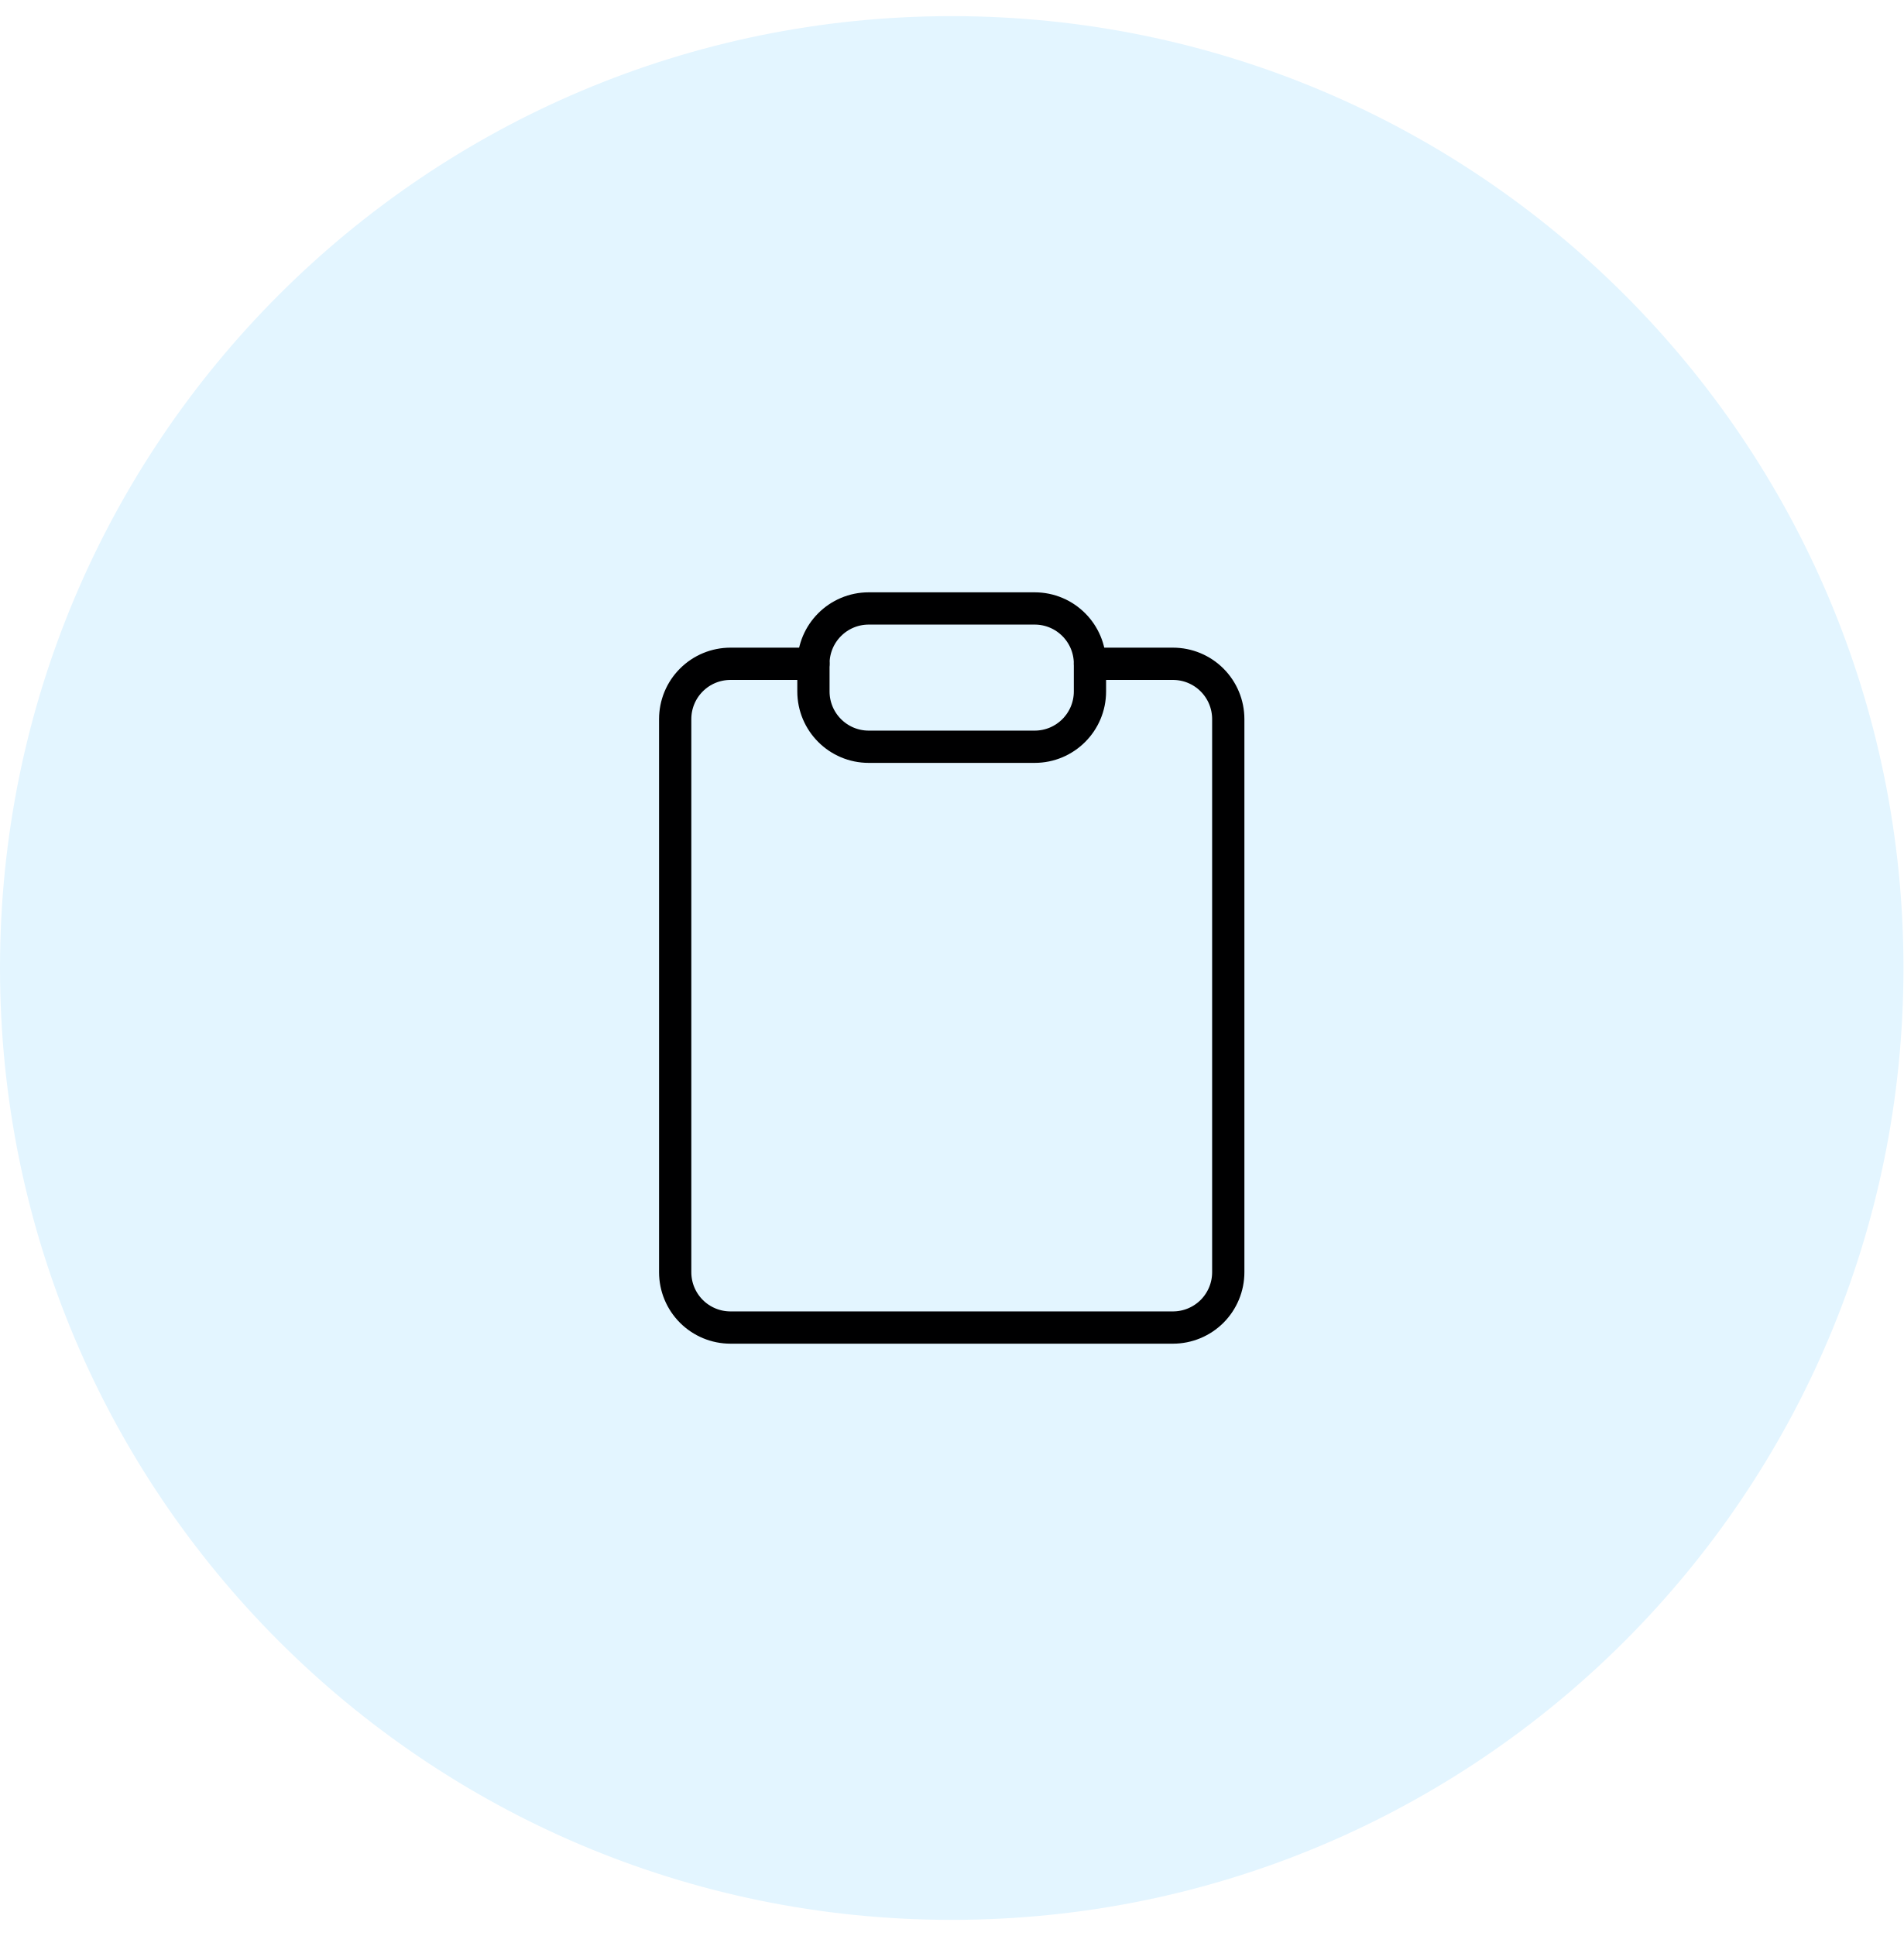
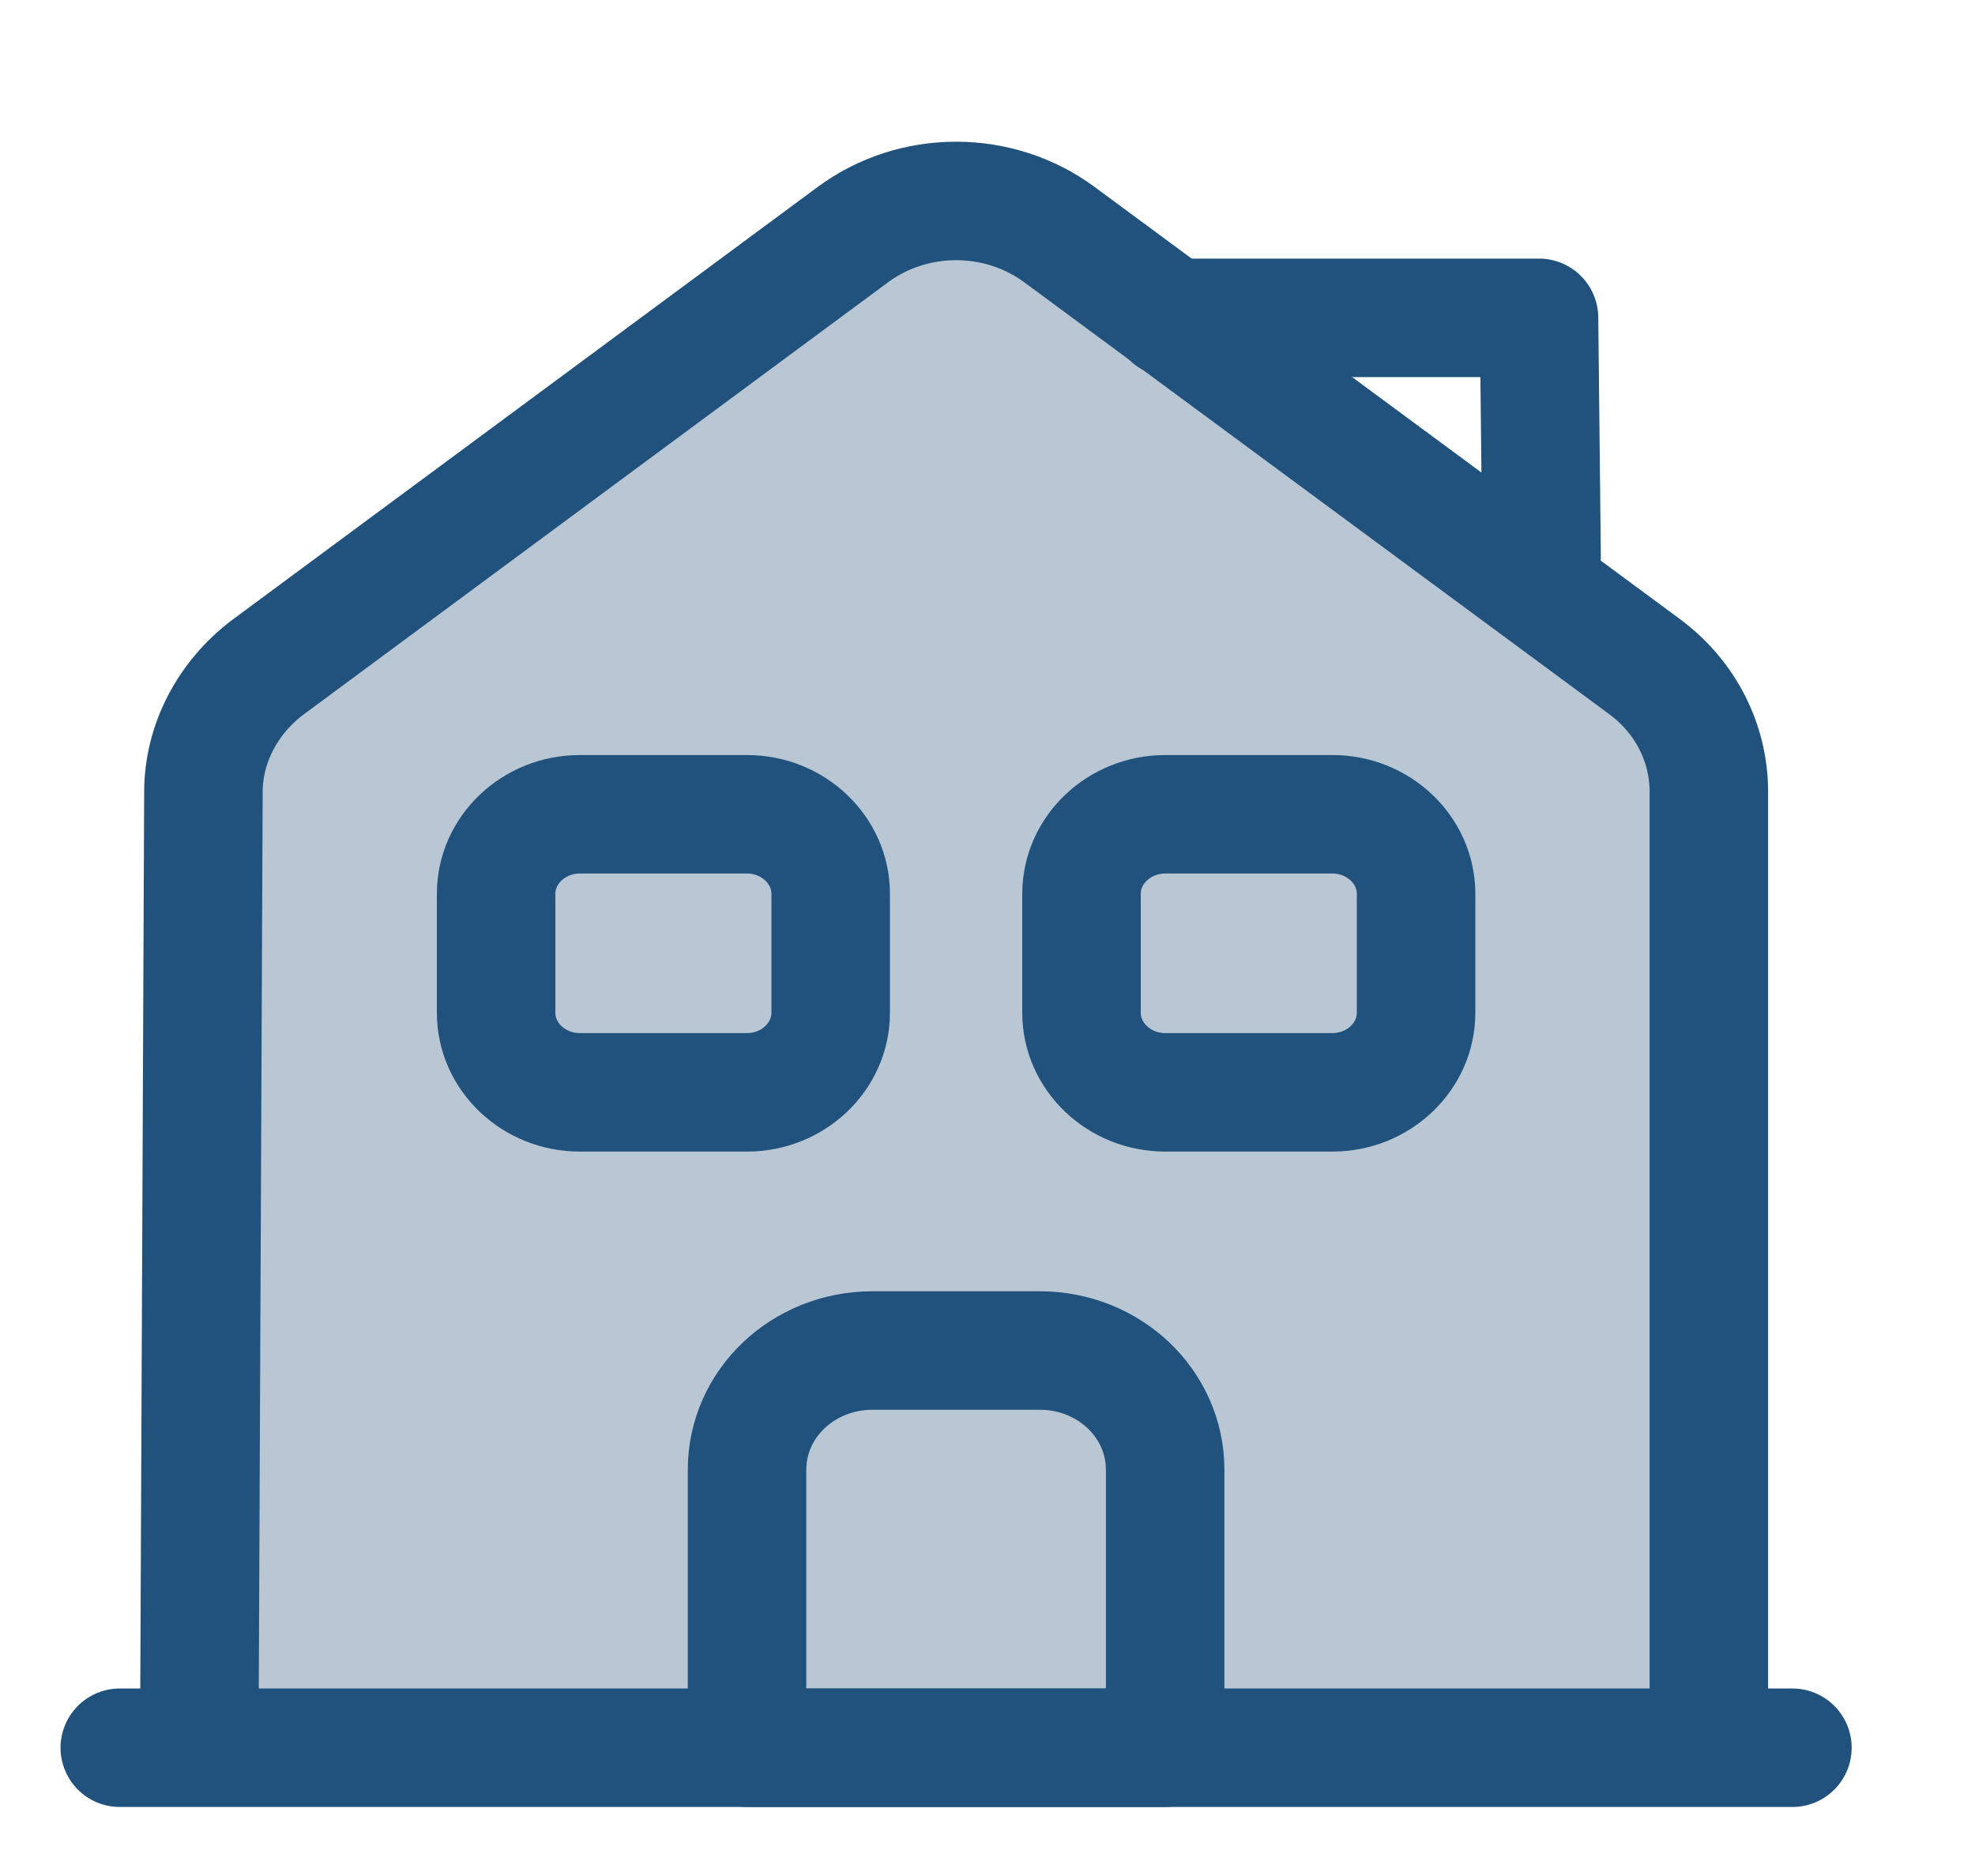
- <svg xmlns="http://www.w3.org/2000/svg" width="59" height="60" viewBox="0 0 59 60" fill="none">
-   <rect y="0.5" width="59" height="59" rx="29.5" fill="#E3F5FF" />
-   <path d="M33.785 20.572H36.356C36.811 20.572 37.247 20.752 37.569 21.074C37.89 21.395 38.071 21.831 38.071 22.286V39.429C38.071 39.883 37.89 40.319 37.569 40.641C37.247 40.962 36.811 41.143 36.356 41.143H22.642C22.187 41.143 21.751 40.962 21.43 40.641C21.108 40.319 20.928 39.883 20.928 39.429V22.286C20.928 21.831 21.108 21.395 21.43 21.074C21.751 20.752 22.187 20.572 22.642 20.572H25.213" stroke="#000001" stroke-linecap="round" stroke-linejoin="round" />
-   <path d="M32.07 18.857H26.927C25.98 18.857 25.213 19.625 25.213 20.572V21.429C25.213 22.375 25.98 23.143 26.927 23.143H32.07C33.017 23.143 33.784 22.375 33.784 21.429V20.572C33.784 19.625 33.017 18.857 32.07 18.857Z" stroke="#000001" stroke-linecap="round" stroke-linejoin="round" />
+ <svg xmlns="http://www.w3.org/2000/svg" width="20" height="19" viewBox="0 0 20 19" fill="none">
+   <path d="M2.018 17.701L2.06 8.021C2.06 7.531 2.306 7.064 2.712 6.758L8.641 2.373C8.939 2.154 9.305 2.035 9.682 2.035C10.059 2.035 10.426 2.154 10.724 2.373L16.652 6.75C17.067 7.056 17.305 7.523 17.305 8.021V17.701" fill="#B9C6D4" />
+   <path d="M2.018 17.701L2.06 8.021C2.06 7.531 2.306 7.064 2.712 6.758L8.641 2.373C8.939 2.154 9.305 2.035 9.682 2.035C10.059 2.035 10.426 2.154 10.724 2.373L16.652 6.75C17.067 7.056 17.305 7.523 17.305 8.021V17.701" stroke="#21527D" stroke-width="1.2" stroke-miterlimit="10" stroke-linejoin="round" />
+   <path d="M1.213 17.701H18.151" stroke="#21527D" stroke-width="1.2" stroke-miterlimit="10" stroke-linecap="round" stroke-linejoin="round" />
+   <path d="M10.529 13.678H8.835C8.132 13.678 7.565 14.217 7.565 14.885V17.701H11.799V14.885C11.799 14.217 11.232 13.678 10.529 13.678ZM7.565 11.063H5.871C5.405 11.063 5.024 10.701 5.024 10.258V9.052C5.024 8.609 5.405 8.247 5.871 8.247H7.565C8.031 8.247 8.412 8.609 8.412 9.052V10.258C8.412 10.701 8.031 11.063 7.565 11.063ZM13.493 11.063H11.799C11.334 11.063 10.952 10.701 10.952 10.258V9.052C10.952 8.609 11.334 8.247 11.799 8.247H13.493C13.959 8.247 14.34 8.609 14.34 9.052V10.258C14.34 10.701 13.959 11.063 13.493 11.063Z" stroke="#21527D" stroke-width="1.2" stroke-miterlimit="10" stroke-linejoin="round" />
+   <path d="M15.611 5.633L15.585 3.219H11.859" stroke="#21527D" stroke-width="1.2" stroke-miterlimit="10" stroke-linecap="round" stroke-linejoin="round" />
</svg>
